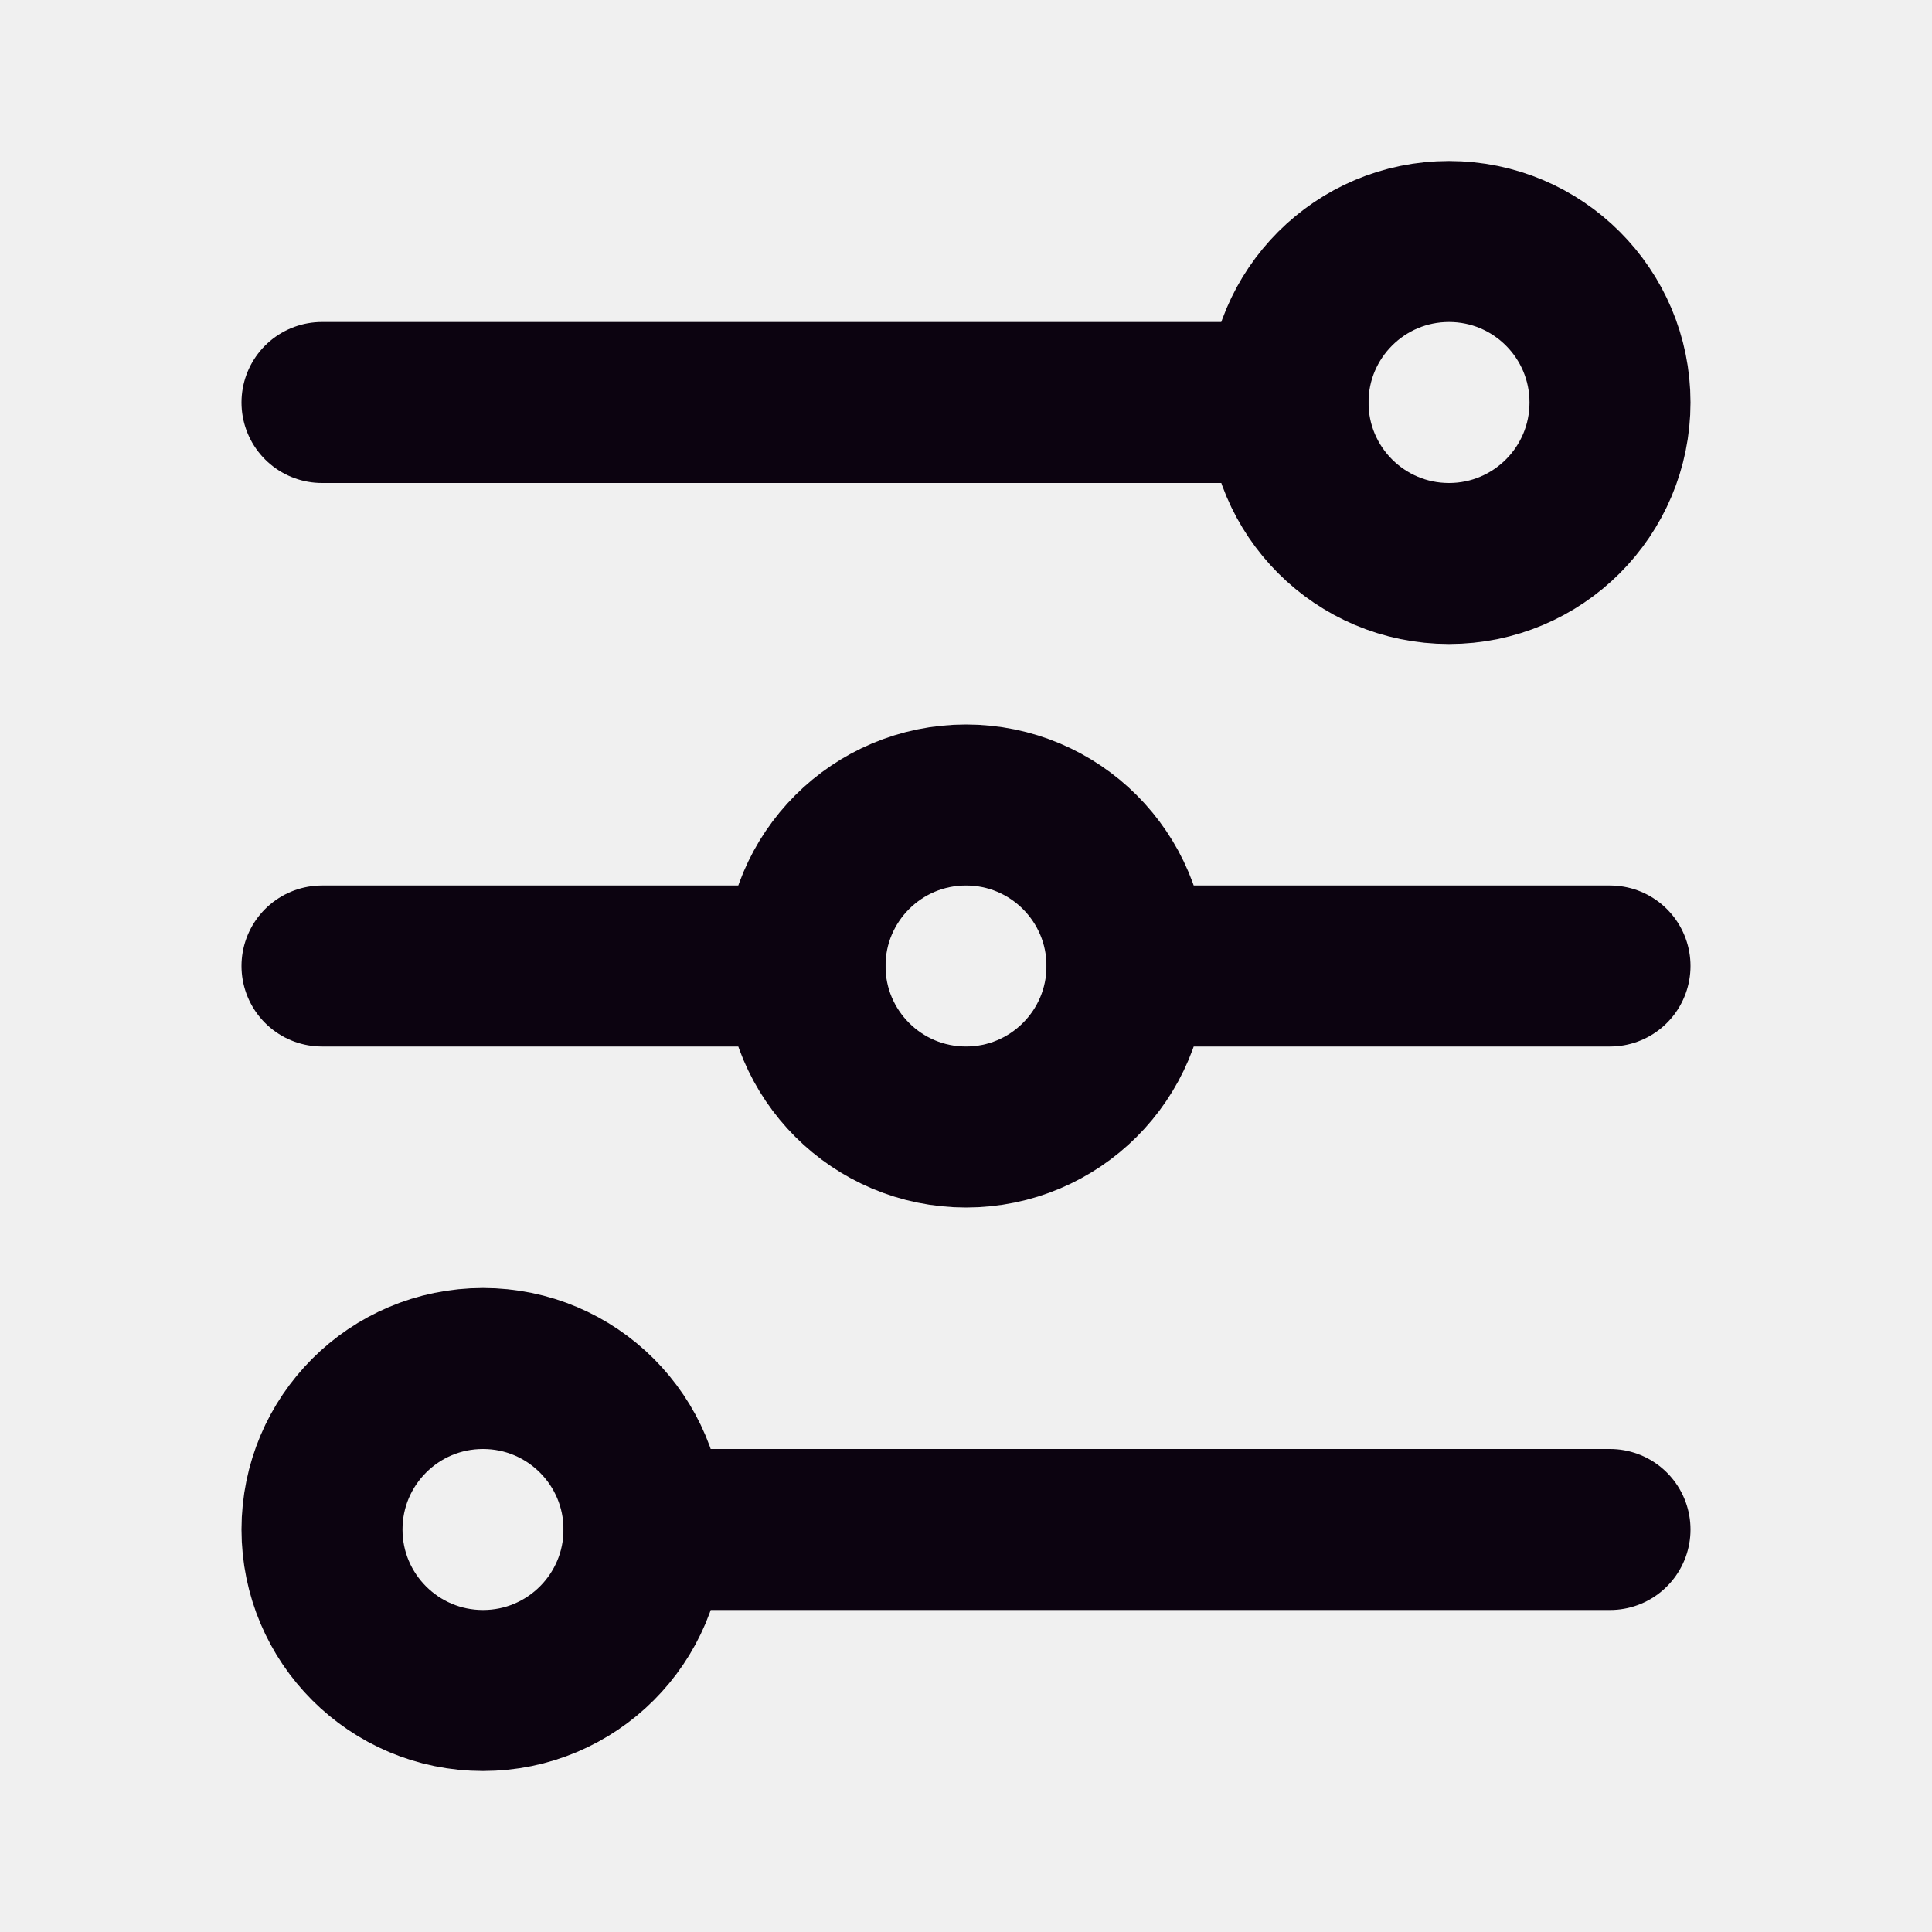
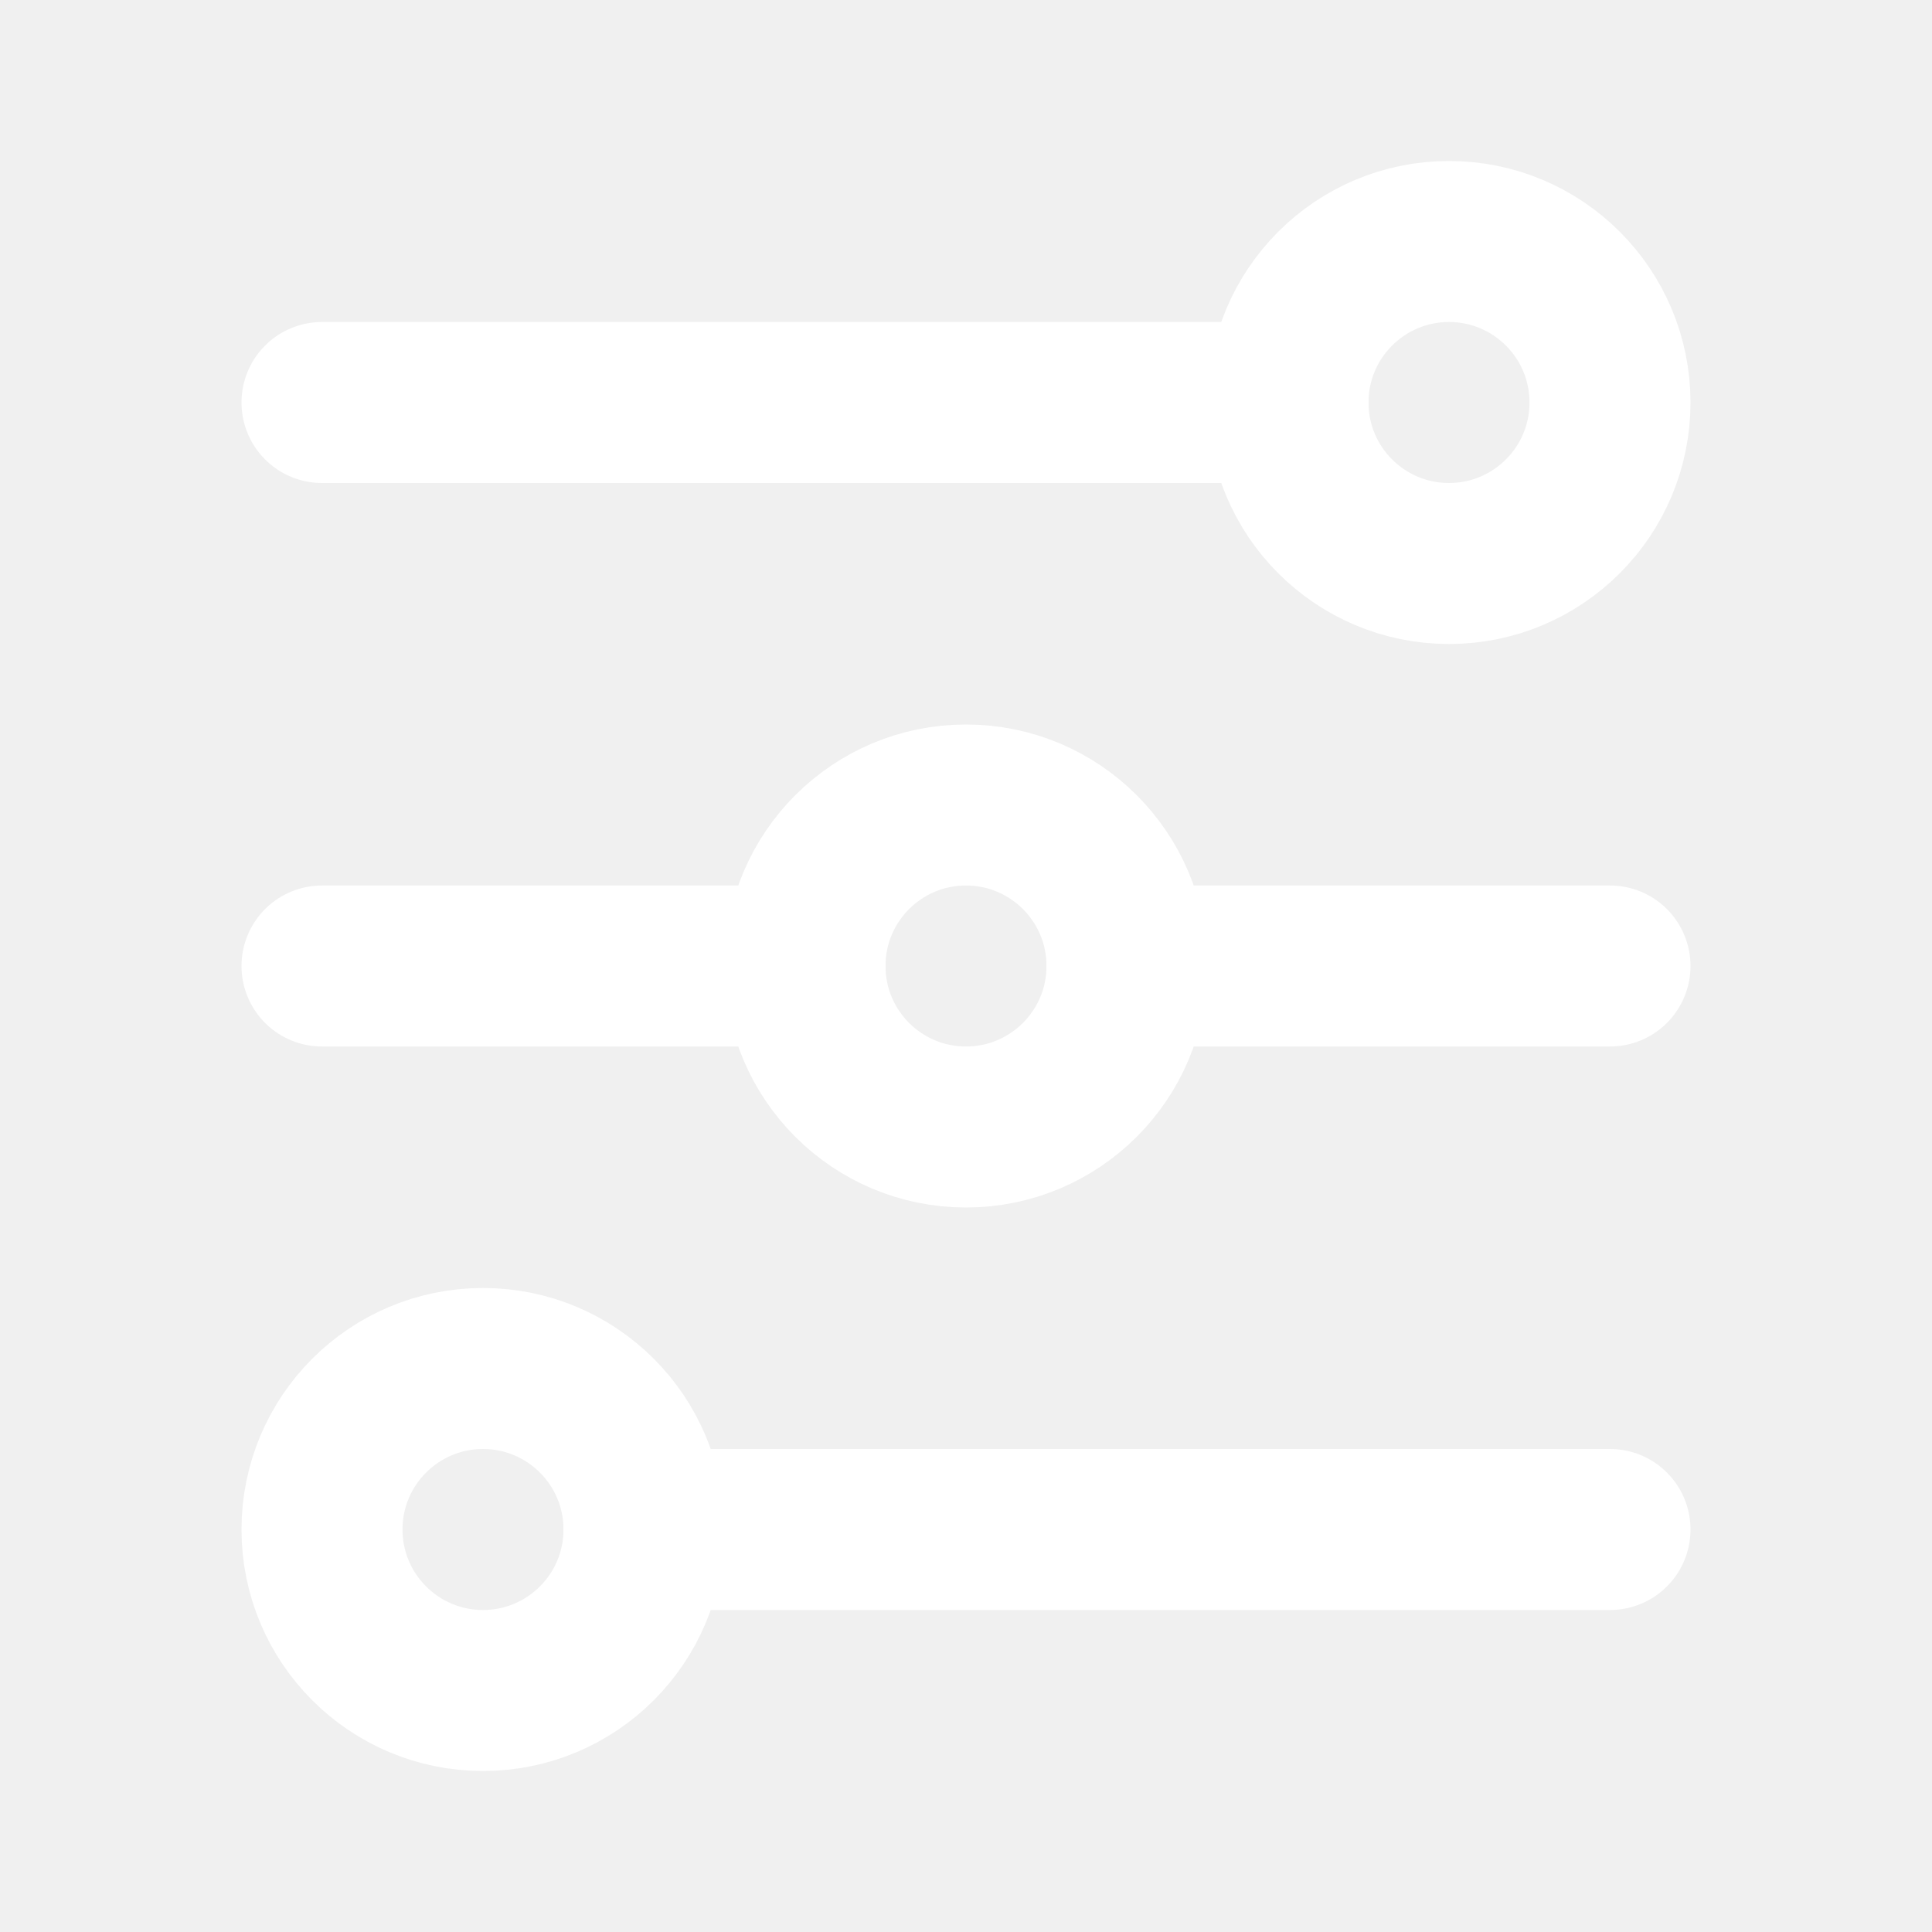
- <svg xmlns="http://www.w3.org/2000/svg" width="800px" height="800px" viewBox="0 0 24 24" version="1.1">
+ <svg xmlns="http://www.w3.org/2000/svg" width="20px" height="20px" viewBox="0 0 24 24" version="1.1">
  <g id="Page-1" stroke="none" stroke-width="1" fill="none" fill-rule="evenodd">
    <g id="Filter">
      <rect id="Rectangle" fill-rule="nonzero" x="0" y="0" width="24" height="24">

</rect>
-       <line x1="4" y1="5" x2="16" y2="5" id="Path" stroke="#0C0310" stroke-width="2" stroke-linecap="round">
+       <line x1="4" y1="5" x2="16" y2="5" id="Path" stroke="#FFFFFF" stroke-width="2" stroke-linecap="round">

</line>
-       <line x1="4" y1="12" x2="10" y2="12" id="Path" stroke="#0C0310" stroke-width="2" stroke-linecap="round">
+       <line x1="4" y1="12" x2="10" y2="12" id="Path" stroke="#FFFFFF" stroke-width="2" stroke-linecap="round">

</line>
-       <line x1="14" y1="12" x2="20" y2="12" id="Path" stroke="#0C0310" stroke-width="2" stroke-linecap="round">
+       <line x1="14" y1="12" x2="20" y2="12" id="Path" stroke="#FFFFFF" stroke-width="2" stroke-linecap="round">

</line>
-       <line x1="8" y1="19" x2="20" y2="19" id="Path" stroke="#0C0310" stroke-width="2" stroke-linecap="round">
+       <line x1="8" y1="19" x2="20" y2="19" id="Path" stroke="#FFFFFF" stroke-width="2" stroke-linecap="round">

</line>
-       <circle id="Oval" stroke="#0C0310" stroke-width="2" stroke-linecap="round" cx="18" cy="5" r="2">
+       <circle id="Oval" stroke="#FFFFFF" stroke-width="2" stroke-linecap="round" cx="18" cy="5" r="2">

</circle>
-       <circle id="Oval" stroke="#0C0310" stroke-width="2" stroke-linecap="round" cx="12" cy="12" r="2">
+       <circle id="Oval" stroke="#FFFFFF" stroke-width="2" stroke-linecap="round" cx="12" cy="12" r="2">

</circle>
-       <circle id="Oval" stroke="#0C0310" stroke-width="2" stroke-linecap="round" cx="6" cy="19" r="2">
+       <circle id="Oval" stroke="#FFFFFF" stroke-width="2" stroke-linecap="round" cx="6" cy="19" r="2">

</circle>
    </g>
  </g>
</svg>
